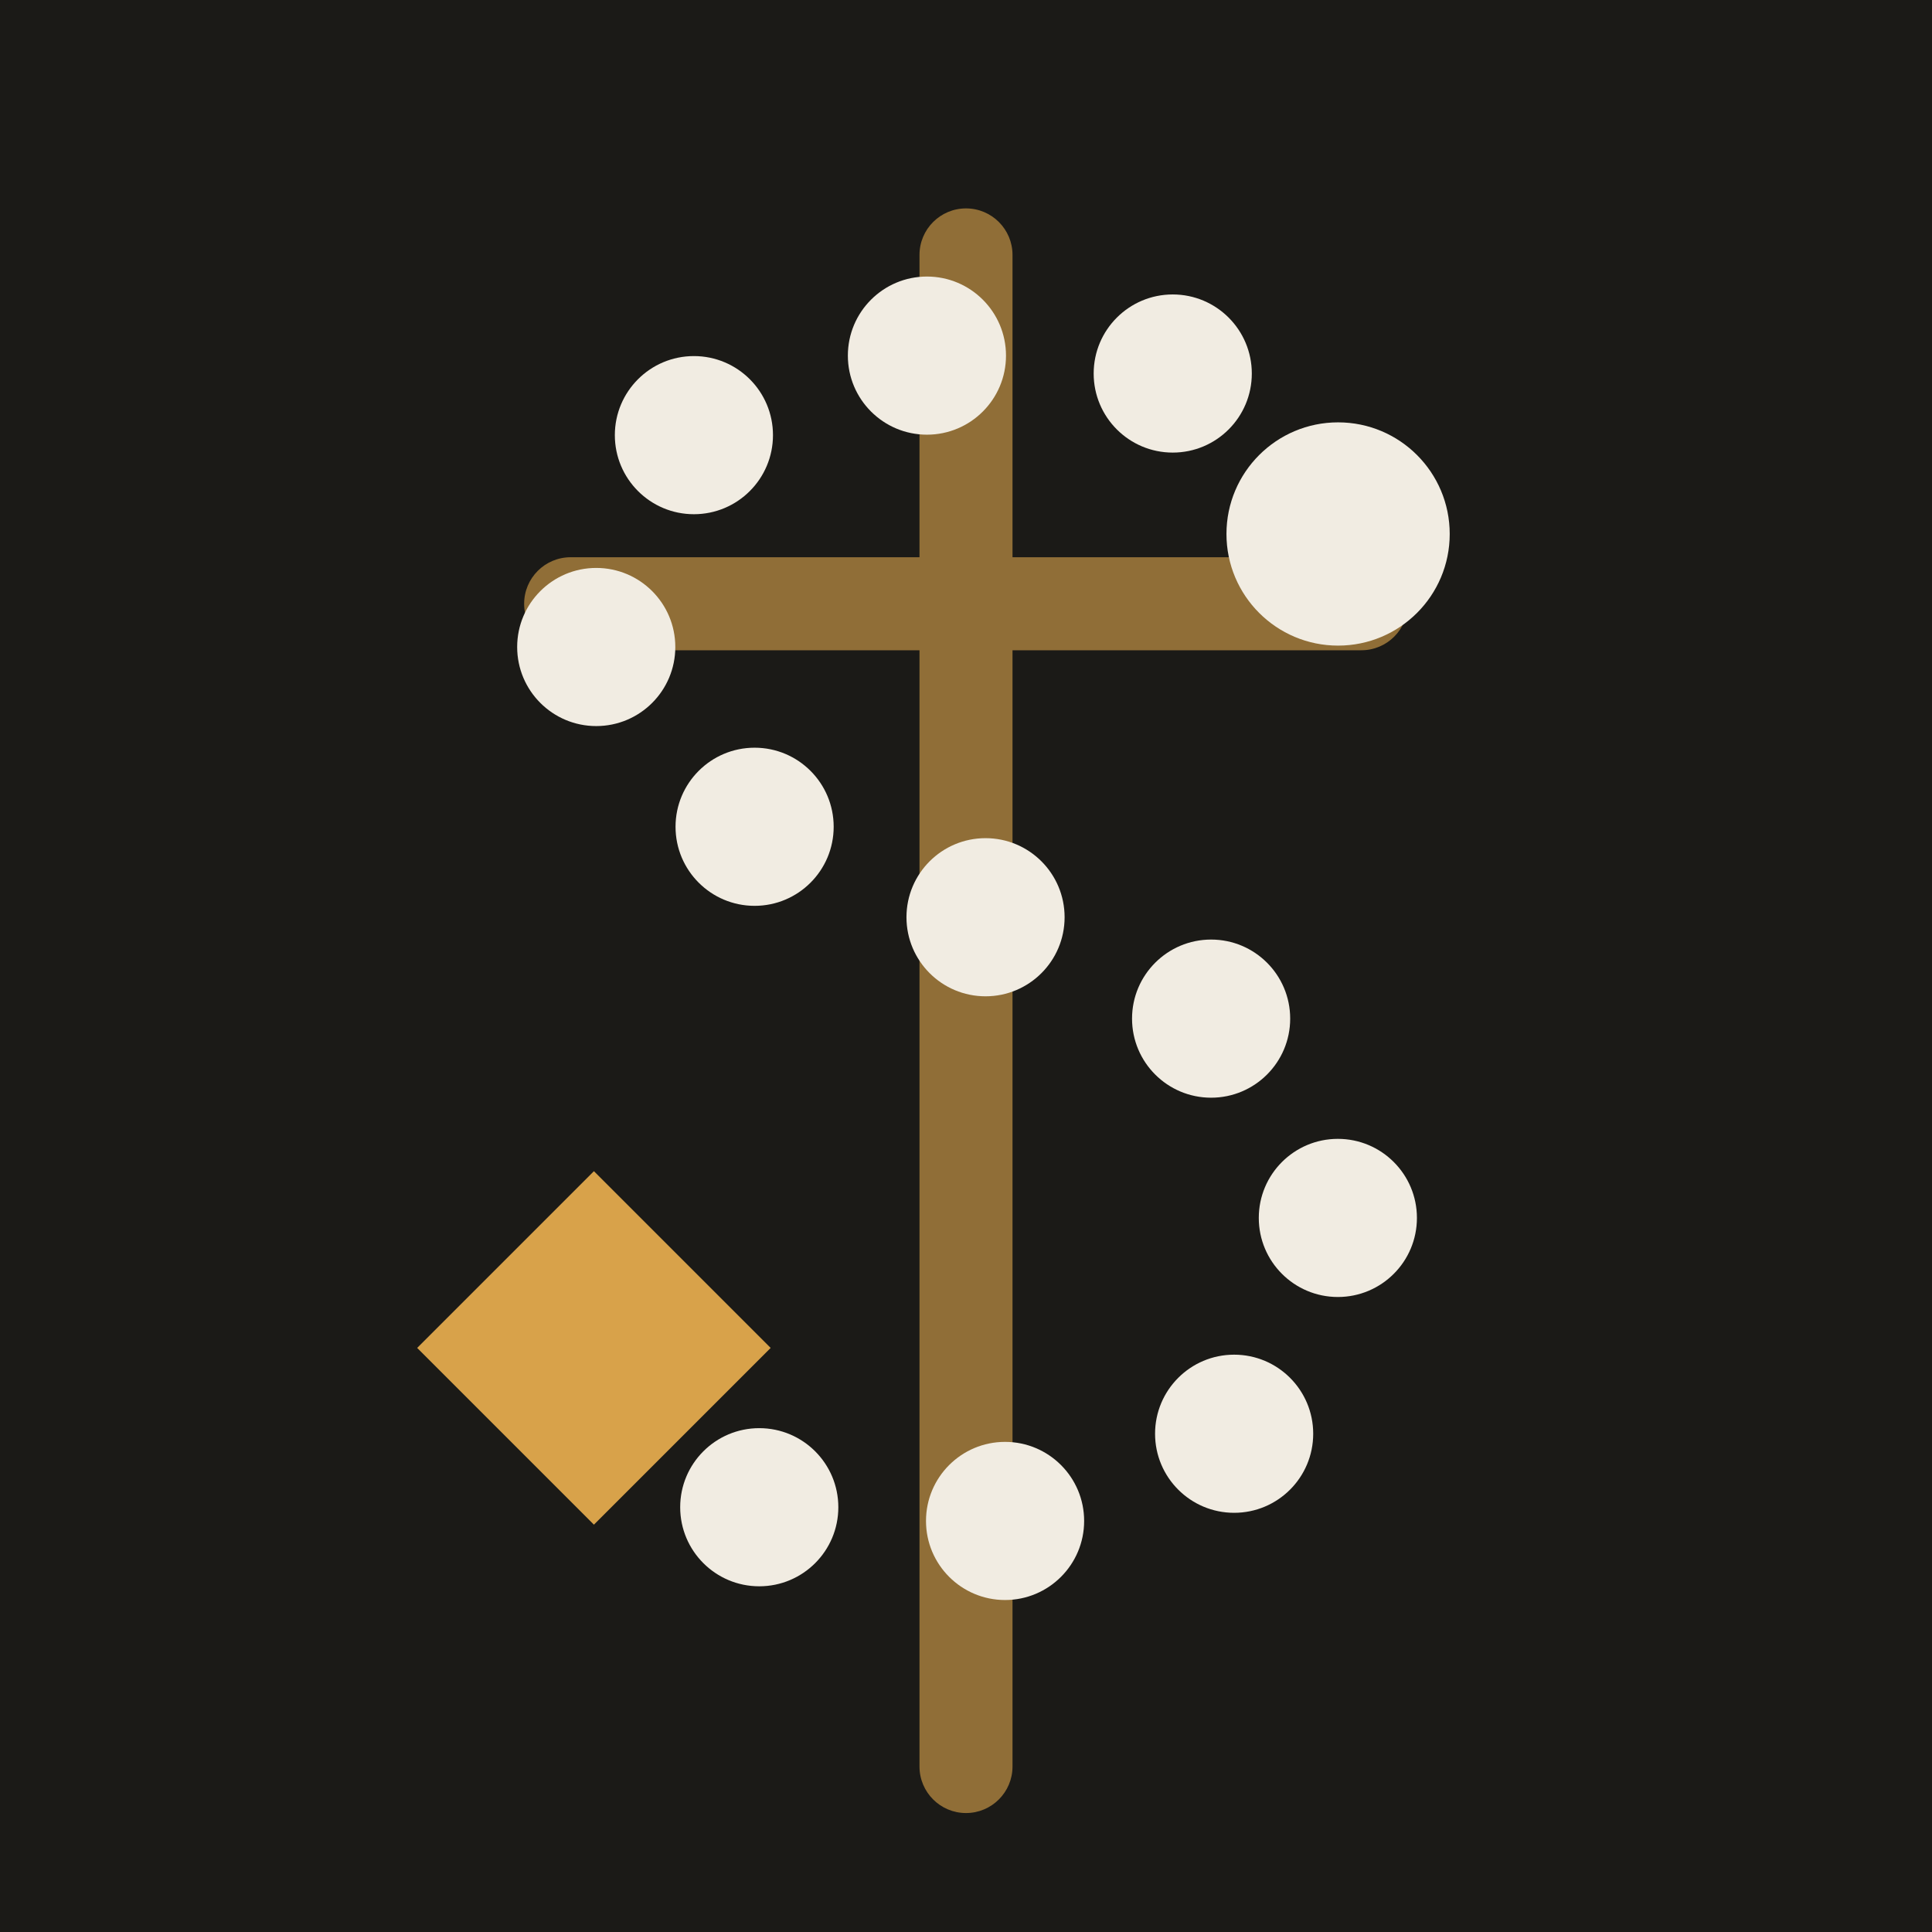
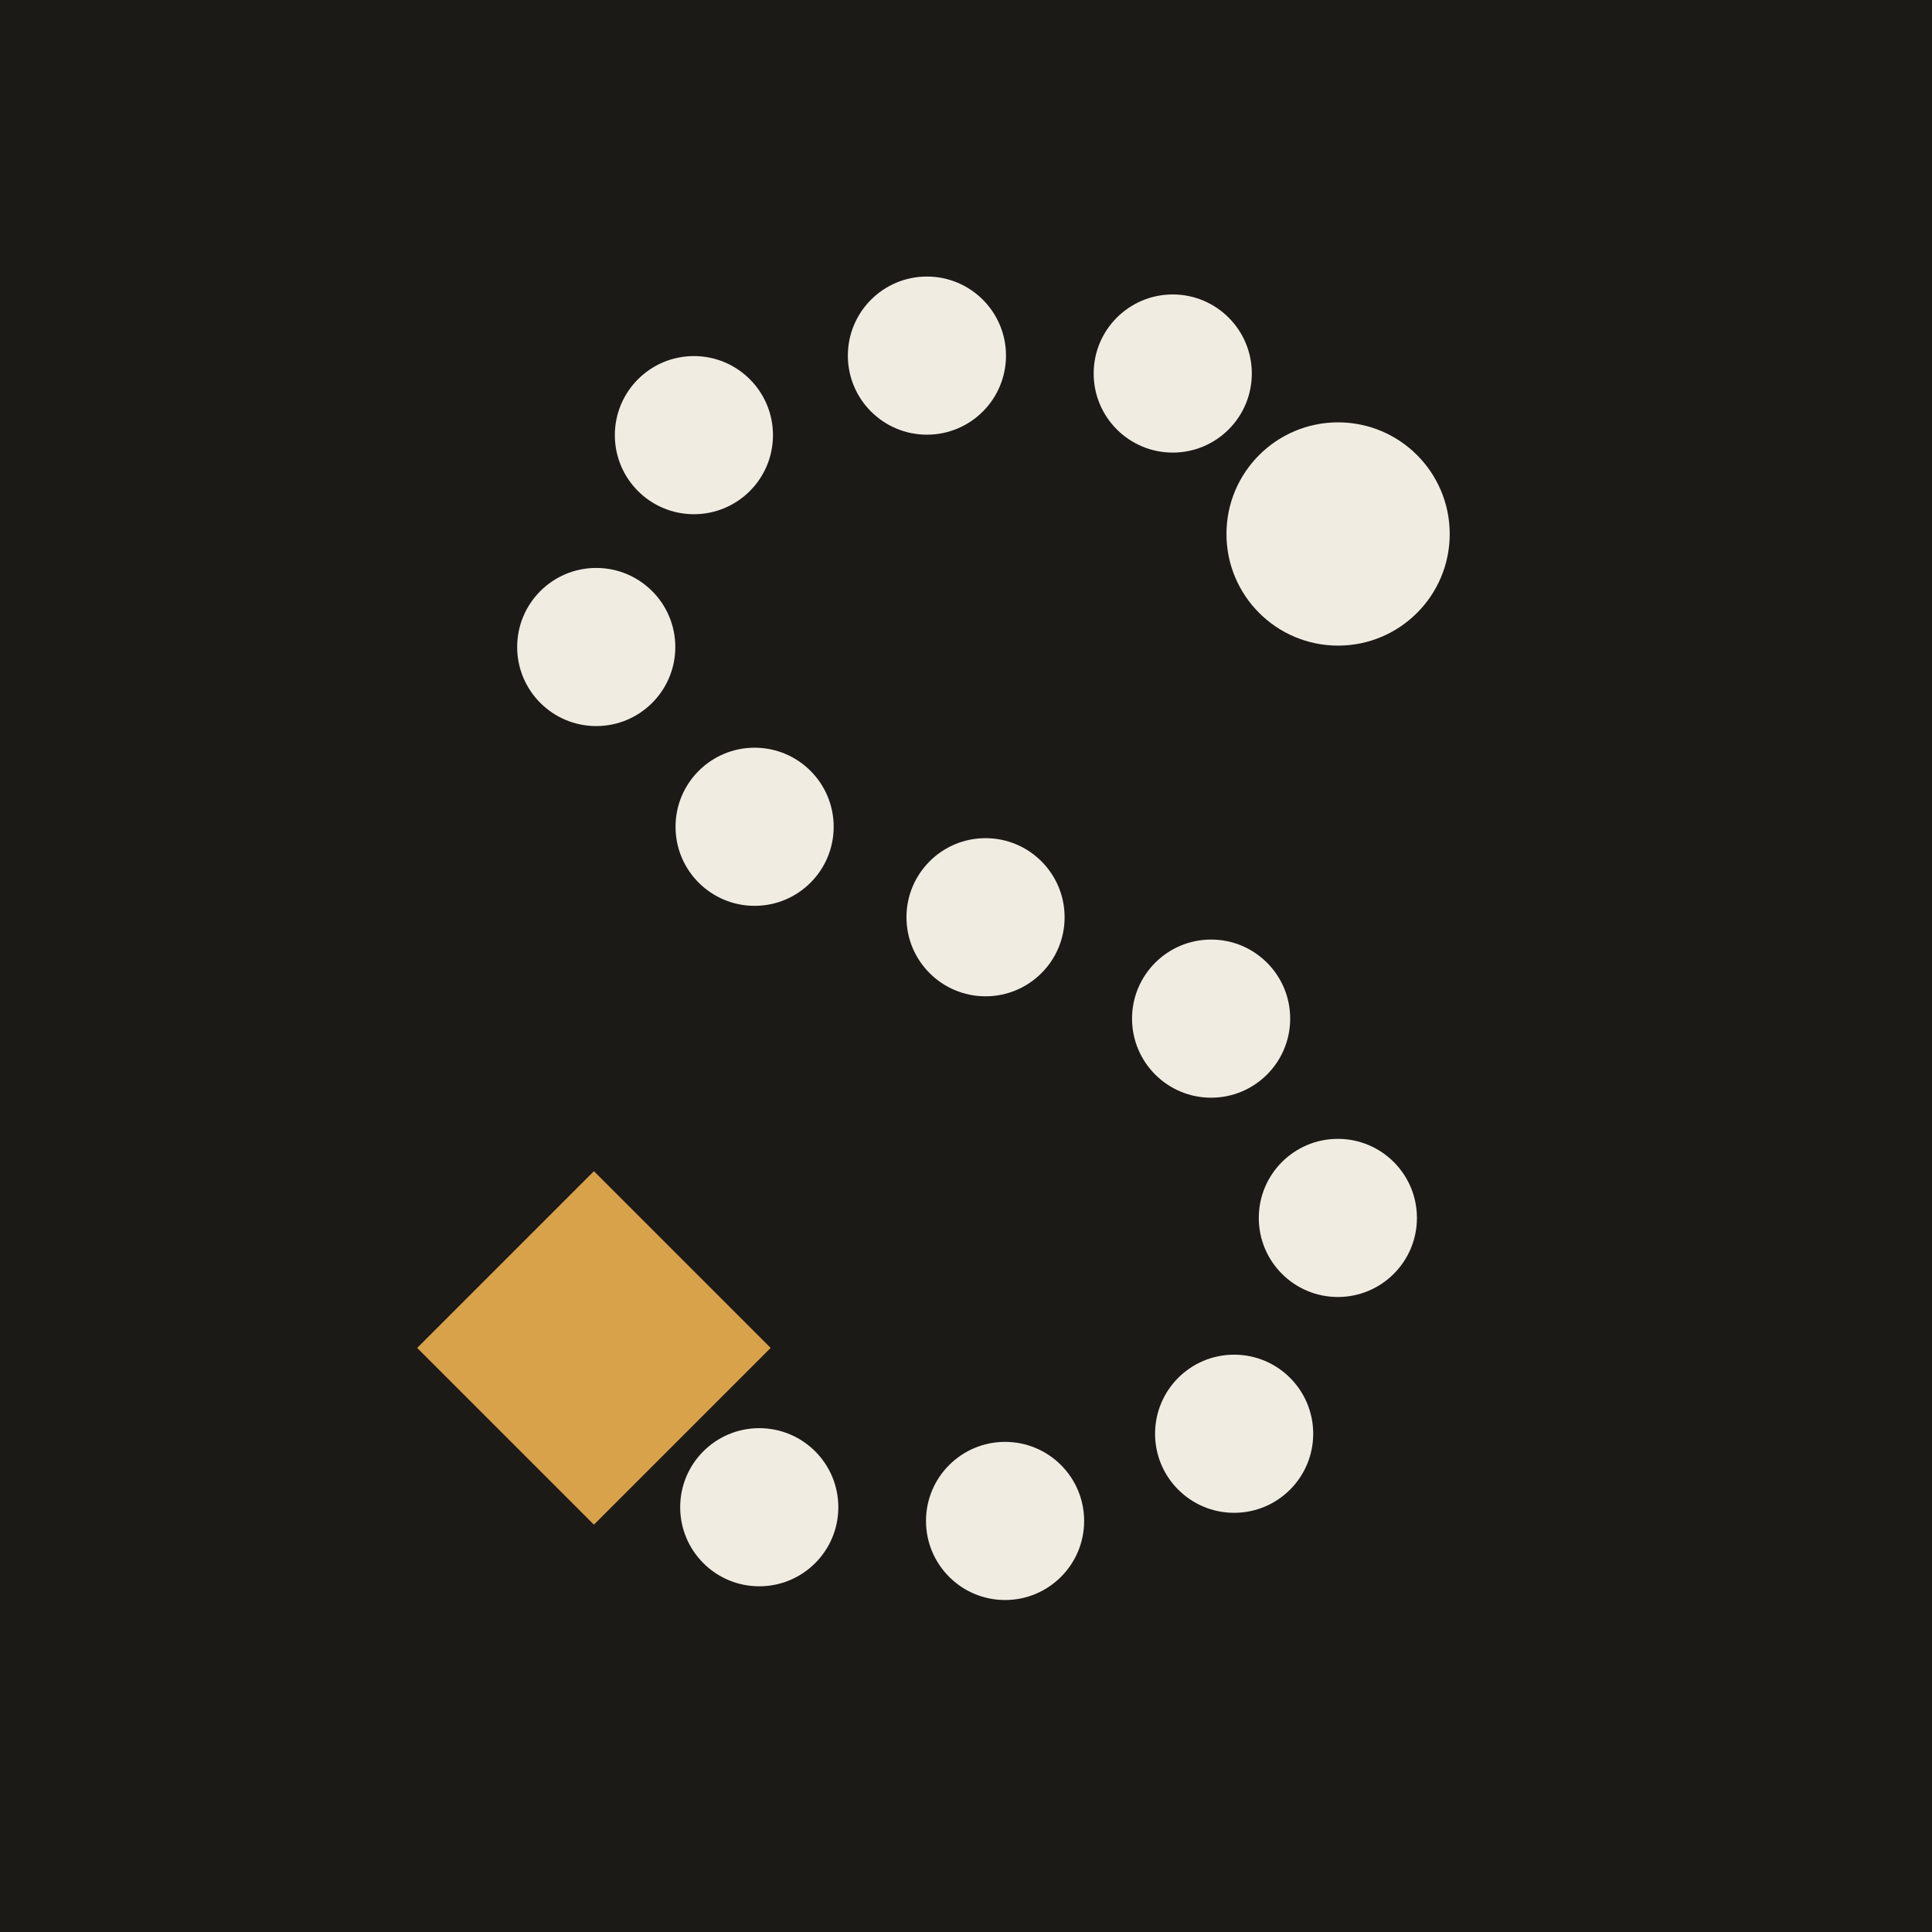
<svg xmlns="http://www.w3.org/2000/svg" viewBox="0 0 108 108">
  <rect width="108" height="108" rx="0" fill="#1B1A17" />
  <g transform="translate(54 56.5) scale(1.3) translate(-54 -56.5)">
-     <g fill="#D8A24A" opacity="0.62">
-       <rect x="52.0" y="22" width="4" height="69" rx="2.0" />
-       <rect x="35.0" y="37.0" width="38" height="4" rx="2.0" />
-     </g>
    <circle cx="70.0" cy="36.0" r="4.8" fill="#F1ECE2" />
    <circle cx="62.89" cy="29.1" r="3.4" fill="#F1ECE2" />
    <circle cx="52.32" cy="28.33" r="3.4" fill="#F1ECE2" />
    <circle cx="42.3" cy="31.75" r="3.4" fill="#F1ECE2" />
    <circle cx="38.1" cy="40.86" r="3.4" fill="#F1ECE2" />
    <circle cx="44.91" cy="48.59" r="3.4" fill="#F1ECE2" />
    <circle cx="54.84" cy="52.48" r="3.4" fill="#F1ECE2" />
    <circle cx="64.54" cy="56.84" r="3.4" fill="#F1ECE2" />
    <circle cx="69.99" cy="65.41" r="3.4" fill="#F1ECE2" />
    <circle cx="65.53" cy="74.69" r="3.4" fill="#F1ECE2" />
    <circle cx="55.68" cy="78.44" r="3.4" fill="#F1ECE2" />
    <circle cx="45.11" cy="77.85" r="3.4" fill="#F1ECE2" />
    <path d="M38,63.4L45.6,71L38,78.6L30.4,71Z" fill="#D8A24A" />
  </g>
</svg>
